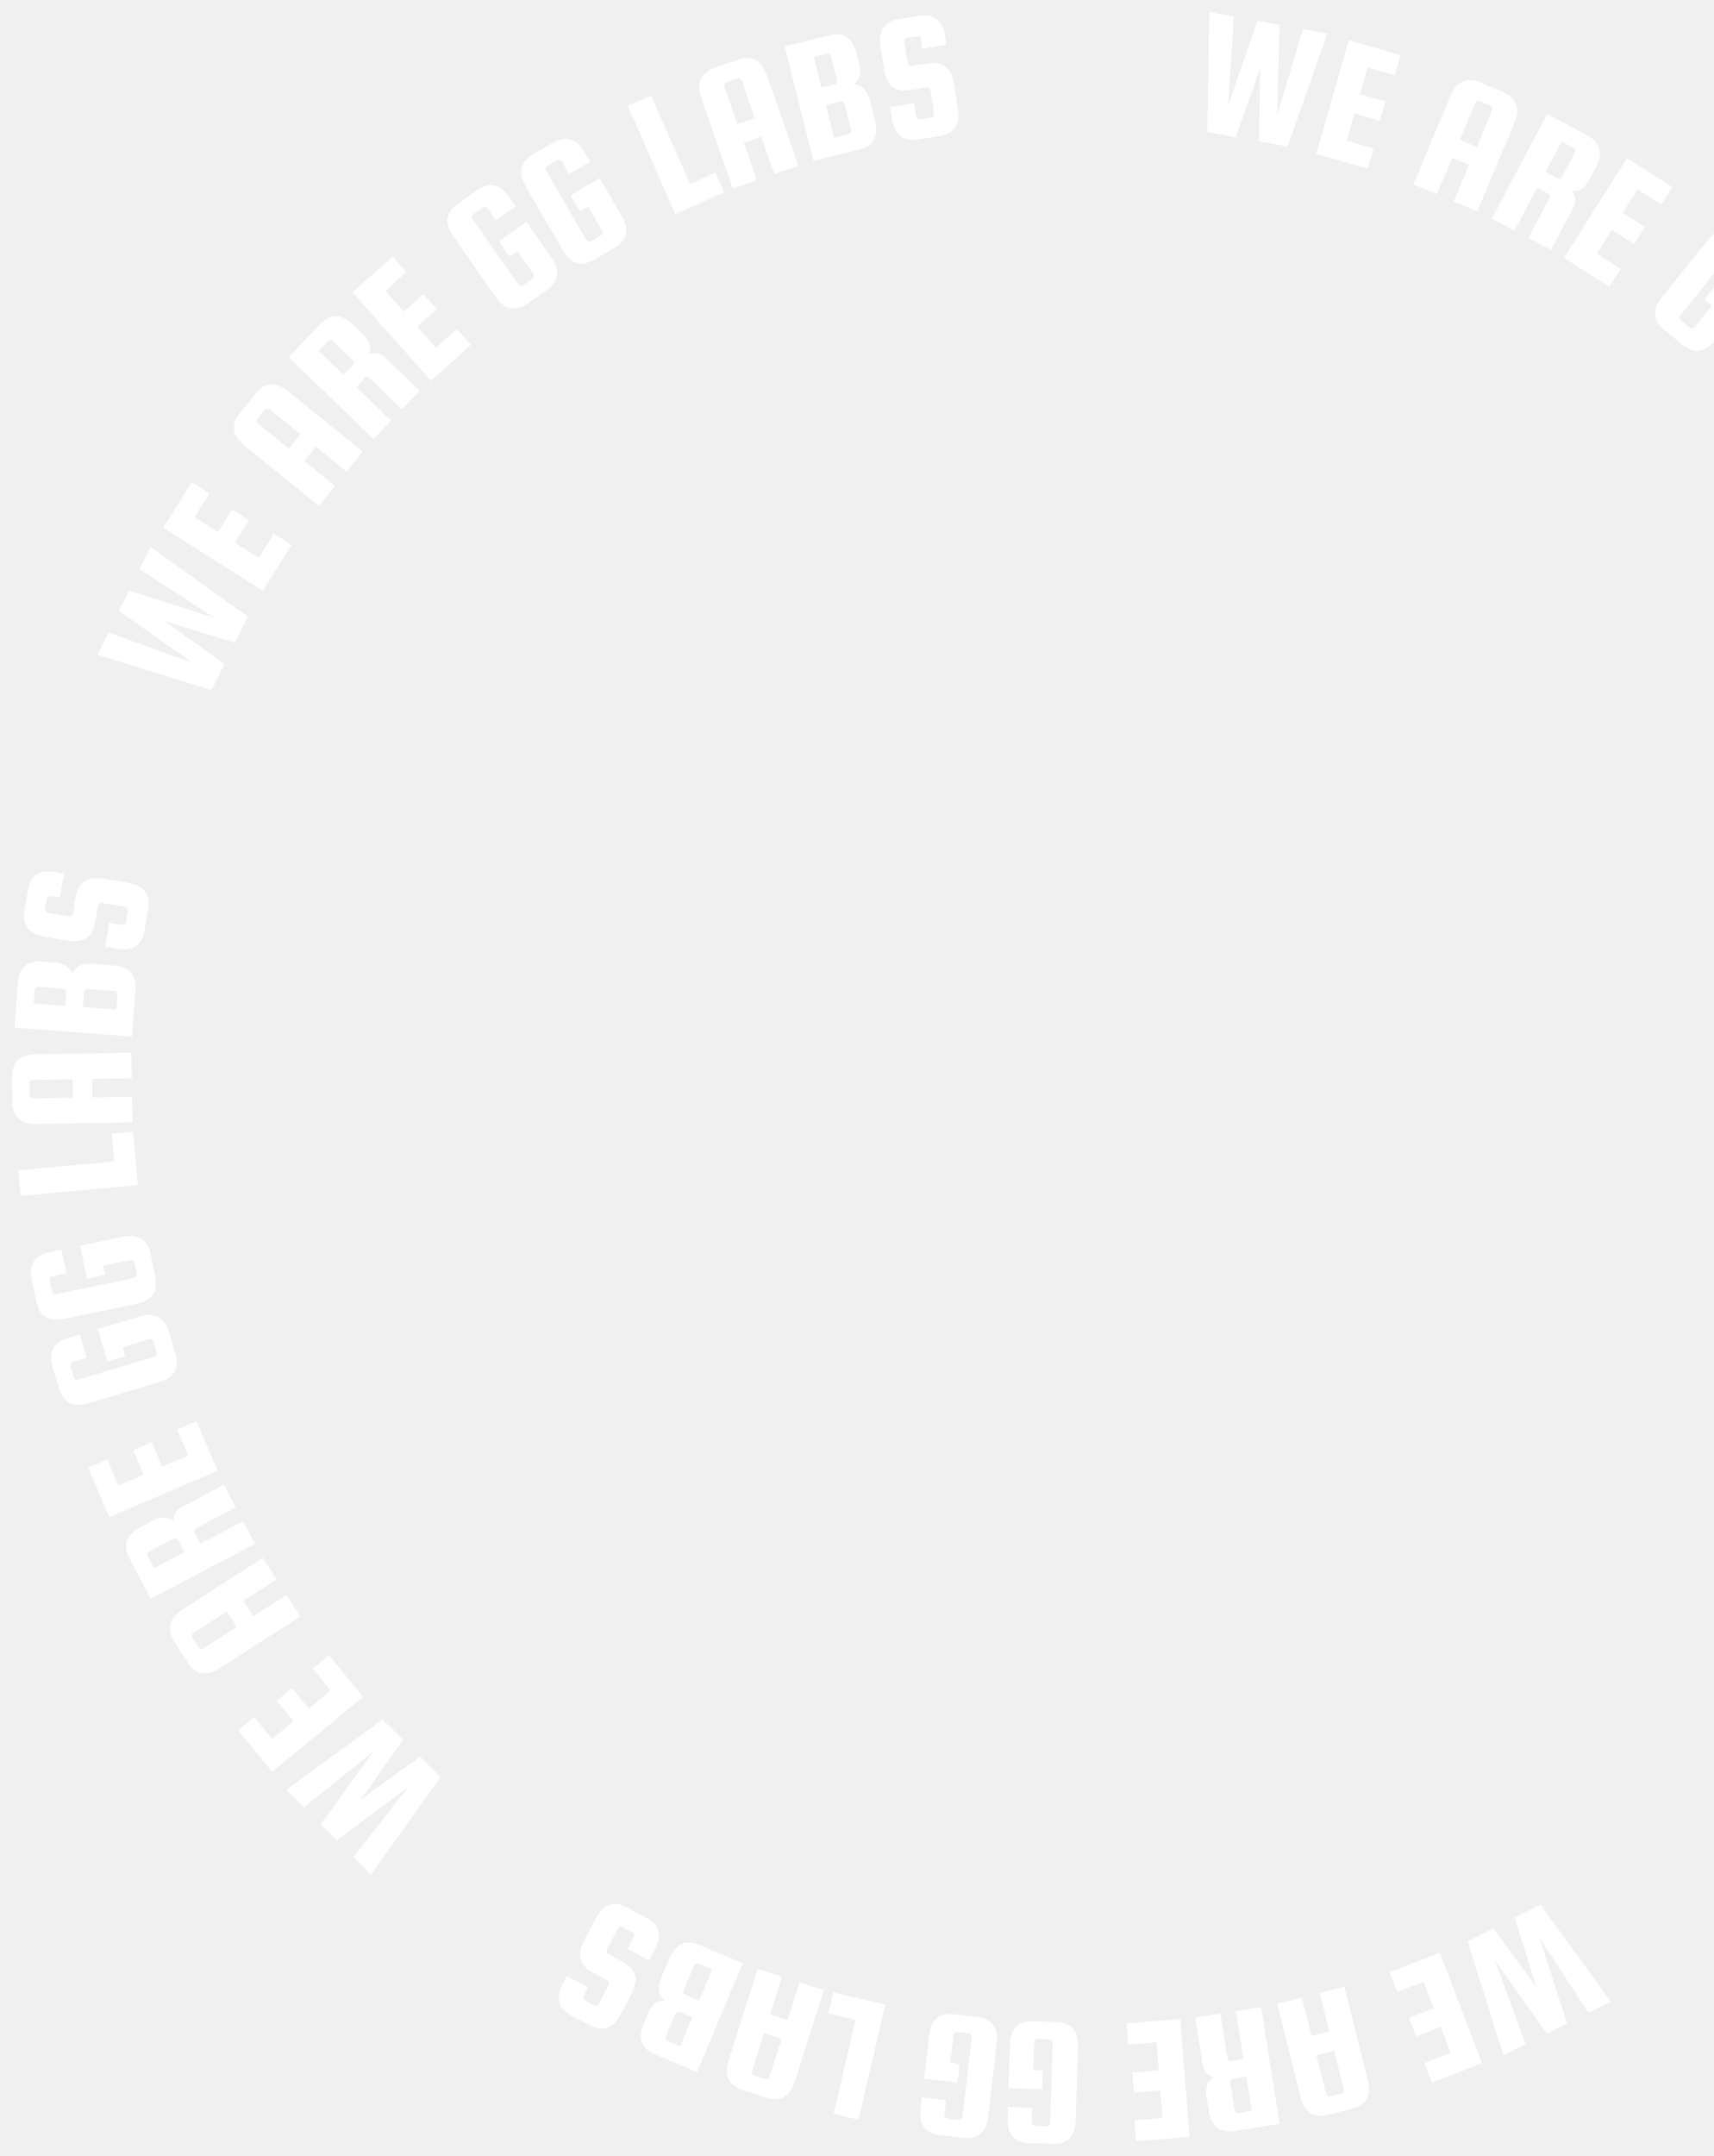
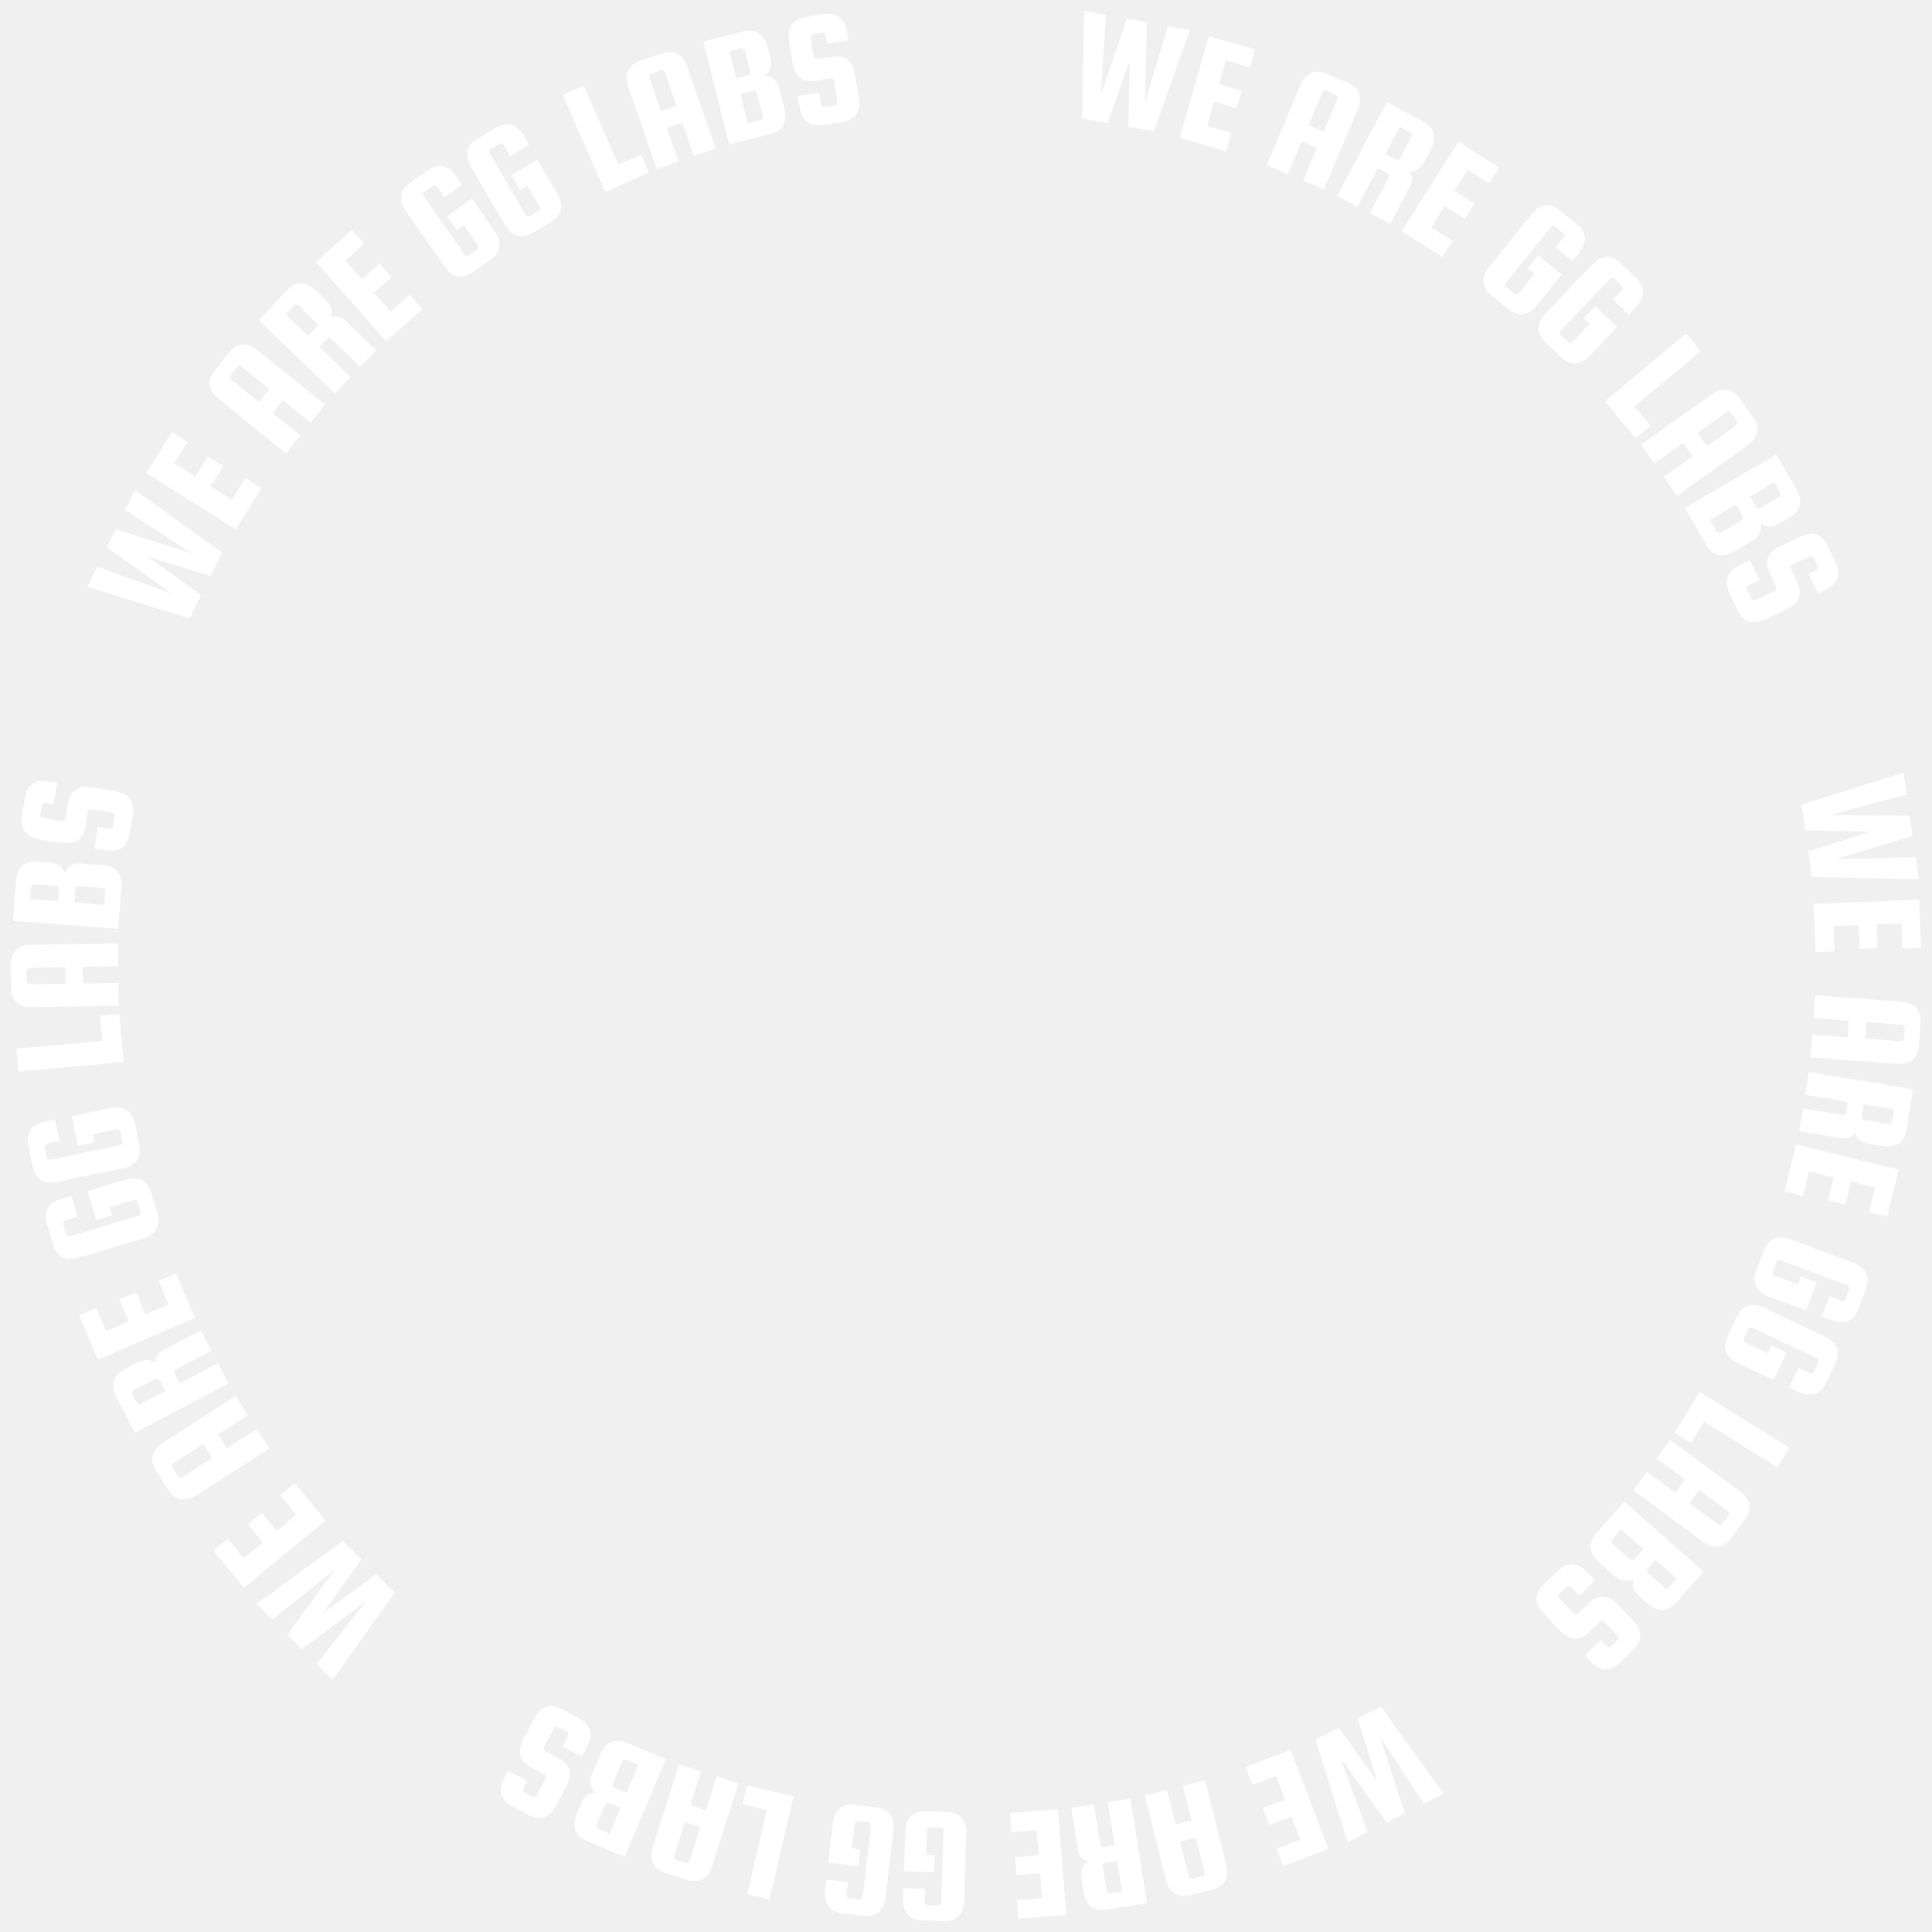
- <svg xmlns="http://www.w3.org/2000/svg" width="97" height="122" viewBox="0 0 97 122" fill="none">
+ <svg xmlns="http://www.w3.org/2000/svg" width="122" height="122" viewBox="0 0 122 122" fill="none">
  <path d="M71.167 1.177L72.421 1.408L72.292 6.503L73.75 1.653L75.126 1.905L72.875 8.291L71.262 7.999L71.329 3.843L69.947 7.761L68.333 7.468L68.455 0.687L69.838 0.939L69.513 5.999L71.167 1.177Z" fill="white" />
  <path d="M76.222 7.958L77.754 8.4L77.422 9.549L74.5 8.706L76.344 2.278L79.266 3.122L78.941 4.258L77.409 3.816L76.975 5.326L78.412 5.74L78.1 6.836L76.663 6.421L76.222 7.958Z" fill="white" />
  <path d="M85.063 5.21C85.849 5.543 86.066 6.128 85.713 6.965L83.612 11.964L82.283 11.4L83.151 9.332L82.195 8.924L81.327 10.992L79.999 10.427L82.1 5.428C82.453 4.591 83.022 4.339 83.808 4.666L85.063 5.21ZM82.629 7.904L83.585 8.312L84.453 6.244C84.473 6.196 84.473 6.142 84.459 6.088C84.439 6.033 84.405 5.999 84.358 5.979L83.761 5.727C83.714 5.707 83.659 5.707 83.612 5.727C83.558 5.747 83.524 5.788 83.504 5.836L82.629 7.904Z" fill="white" />
  <path d="M87.002 10.624L85.721 13.046L84.446 12.365L87.571 6.455L89.836 7.659C90.588 8.06 90.751 8.658 90.331 9.468L89.971 10.155C89.714 10.645 89.375 10.862 88.961 10.808C89.205 11.08 89.225 11.406 89.022 11.801L87.788 14.141L86.514 13.46L87.693 11.223C87.754 11.1 87.734 11.012 87.619 10.951L87.002 10.624ZM88.392 8.005L87.476 9.733L88.148 10.094C88.195 10.121 88.249 10.121 88.297 10.107C88.351 10.087 88.392 10.053 88.412 10.005L89.131 8.645C89.158 8.597 89.165 8.543 89.151 8.488C89.137 8.434 89.103 8.393 89.056 8.366L88.392 8.005Z" fill="white" />
  <path d="M90.377 14.359L91.726 15.216L91.089 16.229L88.519 14.597L92.092 8.951L94.661 10.584L94.031 11.577L92.682 10.72L91.841 12.046L93.102 12.849L92.492 13.808L91.231 13.005L90.377 14.359Z" fill="white" />
  <path d="M96.466 16.956L97.13 16.126L98.615 17.33L97.076 19.242C96.506 19.949 95.889 20.038 95.225 19.5L94.215 18.684C93.55 18.147 93.503 17.528 94.073 16.813L96.683 13.569C97.252 12.861 97.869 12.773 98.533 13.31L99.543 14.127C100.208 14.664 100.255 15.283 99.686 15.997L99.293 16.487L98.228 15.623L98.737 14.997C98.77 14.957 98.784 14.902 98.784 14.848C98.777 14.793 98.757 14.746 98.716 14.712L98.215 14.303C98.174 14.27 98.12 14.256 98.066 14.263C98.011 14.27 97.964 14.297 97.93 14.338L95.11 17.847C95.076 17.888 95.062 17.942 95.062 17.997C95.062 18.051 95.089 18.099 95.13 18.133L95.638 18.541C95.679 18.575 95.733 18.589 95.788 18.582C95.842 18.575 95.889 18.548 95.923 18.507L96.899 17.29L96.466 16.956Z" fill="white" />
+   <path d="M100.004 20.1L100.736 19.331L102.112 20.651L100.417 22.426C99.794 23.086 99.17 23.12 98.553 22.528L97.618 21.63C97.001 21.038 97.007 20.413 97.631 19.76L100.499 16.746C101.122 16.087 101.746 16.052 102.363 16.644L103.299 17.542C103.916 18.134 103.909 18.76 103.285 19.413L102.851 19.868L101.861 18.916L102.417 18.331C102.458 18.29 102.472 18.243 102.478 18.188C102.478 18.134 102.458 18.086 102.417 18.046L101.95 17.597C101.909 17.556 101.861 17.542 101.807 17.542C101.753 17.542 101.705 17.569 101.665 17.61L98.56 20.868C98.519 20.909 98.506 20.957 98.499 21.011C98.499 21.066 98.519 21.113 98.553 21.154L99.021 21.603C99.061 21.644 99.109 21.657 99.163 21.657C99.218 21.651 99.265 21.63 99.306 21.589L100.384 20.46L100.004 20.1Z" fill="white" />
+   <path d="M103.211 25.671L104.221 26.888L103.286 27.671L101.354 25.344L106.472 21.059L107.394 22.168L103.211 25.671Z" fill="white" />
+   <path d="M110.68 26.323C111.175 27.017 111.047 27.629 110.308 28.16L105.901 31.295L105.067 30.112L106.891 28.812L106.287 27.962L104.464 29.261L103.63 28.078L108.043 24.935C108.782 24.412 109.399 24.493 109.894 25.194L110.68 26.323ZM107.196 27.323L107.799 28.173L109.623 26.874C109.67 26.84 109.697 26.799 109.704 26.745C109.718 26.69 109.704 26.643 109.677 26.595L109.304 26.064C109.27 26.017 109.23 25.997 109.175 25.99C109.121 25.983 109.067 25.997 109.026 26.024L107.196 27.323Z" fill="white" />
+   <path d="M111.19 33.057C111.278 33.527 111.075 33.901 110.58 34.193L109.549 34.799C108.763 35.254 108.16 35.118 107.733 34.377L106.397 32.078L112.16 28.711L113.454 30.935C113.881 31.677 113.705 32.275 112.919 32.731L112.397 33.037C111.915 33.309 111.515 33.316 111.19 33.057ZM108.682 33.622L109.97 32.867C110.017 32.84 110.051 32.799 110.065 32.744C110.078 32.69 110.078 32.642 110.051 32.595L109.624 31.86L107.977 32.826L108.404 33.561C108.431 33.608 108.472 33.636 108.526 33.649C108.58 33.656 108.634 33.649 108.682 33.622ZM112.424 31.112L112.038 30.452L110.499 31.35L110.885 32.01C110.912 32.057 110.953 32.085 111.007 32.098C111.061 32.112 111.116 32.105 111.163 32.078L112.349 31.384C112.397 31.357 112.431 31.316 112.444 31.262C112.458 31.207 112.451 31.16 112.424 31.112Z" fill="white" />
+   <path d="M114.783 37.478L114.2 36.233L114.675 36.009C114.722 35.989 114.763 35.948 114.783 35.893C114.803 35.839 114.803 35.791 114.783 35.744L114.539 35.227C114.519 35.179 114.478 35.145 114.424 35.125C114.37 35.111 114.315 35.111 114.268 35.132L113.197 35.642C113.149 35.662 113.109 35.703 113.088 35.757C113.068 35.812 113.068 35.859 113.088 35.907L113.481 36.75C113.834 37.532 113.603 38.111 112.797 38.492L111.502 39.104C110.682 39.492 110.092 39.301 109.726 38.526L109.21 37.424C108.844 36.648 109.075 36.07 109.895 35.682L110.519 35.39L111.102 36.635L110.431 36.954C110.383 36.975 110.349 37.016 110.322 37.07C110.302 37.124 110.302 37.172 110.322 37.22L110.593 37.798C110.614 37.845 110.654 37.879 110.709 37.9C110.763 37.92 110.81 37.913 110.865 37.886L112.051 37.328C112.098 37.308 112.132 37.267 112.159 37.213C112.18 37.158 112.18 37.111 112.153 37.063L111.759 36.22C111.393 35.444 111.624 34.866 112.444 34.478L113.644 33.907C114.464 33.519 115.054 33.71 115.42 34.485L115.908 35.526C116.274 36.301 116.044 36.88 115.224 37.267L114.783 37.478Z" fill="white" />
+   <path d="M120.592 51.51L120.775 52.782L115.914 54.258L120.965 54.122L121.161 55.517L114.409 55.387L114.179 53.762L118.131 52.517L113.989 52.435L113.758 50.81L120.206 48.79L120.402 50.184L115.514 51.469L120.592 51.51Z" fill="white" />
+   <path d="M115.774 58.482L115.841 60.081L114.648 60.128L114.519 57.081L121.183 56.802L121.312 59.849L120.139 59.897L120.072 58.299L118.506 58.367L118.567 59.863L117.435 59.911L117.374 58.414L115.774 58.482Z" fill="white" />
+   <path d="M121.176 65.998C121.115 66.849 120.627 67.243 119.725 67.175L114.329 66.774L114.437 65.332L116.668 65.502L116.742 64.461L114.512 64.291L114.62 62.849L120.017 63.25C120.918 63.319 121.339 63.781 121.278 64.631L121.176 65.998ZM117.854 64.543L117.78 65.584L120.01 65.754C120.064 65.76 120.112 65.74 120.159 65.706C120.2 65.672 120.227 65.624 120.234 65.57L120.281 64.917C120.288 64.862 120.268 64.815 120.227 64.774C120.186 64.733 120.146 64.713 120.085 64.706L117.854 64.543Z" fill="white" />
+   <path d="M116.682 69.569L113.99 69.127L114.221 67.699L120.804 68.78L120.39 71.317C120.254 72.161 119.739 72.508 118.838 72.365L118.078 72.242C117.536 72.154 117.224 71.902 117.136 71.487C116.96 71.807 116.655 71.93 116.221 71.862L113.617 71.433L113.848 70.005L116.343 70.413C116.478 70.433 116.56 70.379 116.58 70.249L116.682 69.569ZM119.597 70.052L117.678 69.733L117.556 70.487C117.549 70.542 117.563 70.59 117.597 70.637C117.631 70.678 117.678 70.705 117.732 70.719L119.244 70.97C119.299 70.977 119.346 70.97 119.393 70.936C119.441 70.902 119.468 70.862 119.475 70.807L119.597 70.052Z" fill="white" />
+   <path d="M114.234 73.956L113.854 75.514L112.695 75.228L113.42 72.269L119.894 73.868L119.169 76.827L118.03 76.548L118.41 74.99L116.891 74.616L116.532 76.072L115.434 75.8L115.793 74.344L114.234 73.956Z" fill="white" />
+   <path d="M113.712 80.594L114.709 80.969L114.044 82.757L111.746 81.9C110.899 81.581 110.621 81.023 110.919 80.22L111.373 79.003C111.671 78.2 112.241 77.962 113.095 78.275L116.986 79.731C117.834 80.05 118.112 80.608 117.813 81.411L117.359 82.628C117.061 83.431 116.492 83.669 115.637 83.356L115.048 83.138L115.529 81.853L116.281 82.132C116.336 82.152 116.383 82.152 116.437 82.132C116.492 82.111 116.525 82.077 116.546 82.023L116.769 81.411C116.79 81.356 116.783 81.309 116.763 81.261C116.736 81.213 116.702 81.179 116.647 81.159L112.437 79.588C112.383 79.567 112.336 79.567 112.282 79.588C112.227 79.608 112.193 79.642 112.173 79.697L111.949 80.309C111.929 80.356 111.936 80.411 111.956 80.458C111.983 80.506 112.017 80.54 112.071 80.561L113.529 81.105L113.712 80.594Z" fill="white" />
+   <path d="M111.86 84.962L112.823 85.418L112.009 87.146L109.792 86.098C108.972 85.71 108.742 85.132 109.108 84.357L109.664 83.18C110.03 82.405 110.619 82.214 111.44 82.602L115.195 84.384C116.016 84.772 116.246 85.35 115.88 86.125L115.324 87.302C114.958 88.077 114.368 88.268 113.548 87.88L112.979 87.608L113.562 86.363L114.287 86.71C114.335 86.737 114.389 86.737 114.443 86.724C114.497 86.71 114.538 86.676 114.558 86.622L114.836 86.03C114.857 85.983 114.863 85.928 114.836 85.88C114.809 85.833 114.782 85.792 114.728 85.765L110.667 83.84C110.619 83.813 110.565 83.813 110.511 83.826C110.457 83.84 110.416 83.874 110.396 83.928L110.118 84.52C110.097 84.568 110.091 84.622 110.118 84.67C110.145 84.717 110.172 84.758 110.226 84.785L111.636 85.452L111.86 84.962Z" fill="white" />
+   <path d="M107.609 89.77L106.782 91.117L105.745 90.478L107.331 87.9L112.998 91.423L112.239 92.654L107.609 89.77Z" fill="white" />
+   <path d="M109.347 97.096C108.845 97.783 108.228 97.858 107.496 97.32L103.137 94.11L103.991 92.94L105.794 94.266L106.411 93.423L104.608 92.097L105.462 90.927L109.821 94.137C110.553 94.675 110.669 95.287 110.16 95.981L109.347 97.096ZM107.299 94.09L106.682 94.933L108.486 96.259C108.533 96.293 108.581 96.307 108.635 96.3C108.689 96.293 108.737 96.266 108.764 96.225L109.15 95.702C109.184 95.654 109.191 95.606 109.184 95.552C109.17 95.498 109.143 95.45 109.103 95.423L107.299 94.09Z" fill="white" />
+   <path d="M103.151 99.688C102.738 99.919 102.317 99.844 101.89 99.47L100.995 98.674C100.318 98.076 100.257 97.45 100.819 96.811L102.568 94.818L107.571 99.239L105.877 101.171C105.314 101.81 104.69 101.831 104.012 101.232L103.558 100.831C103.145 100.463 103.009 100.083 103.151 99.688ZM101.823 97.484L102.941 98.477C102.982 98.511 103.029 98.532 103.084 98.532C103.138 98.532 103.185 98.511 103.219 98.471L103.775 97.831L102.345 96.566L101.789 97.205C101.755 97.246 101.734 97.294 101.741 97.348C101.748 97.403 101.782 97.443 101.823 97.484ZM105.382 100.253L105.883 99.681L104.548 98.498L104.046 99.069C104.012 99.11 103.992 99.157 103.999 99.212C104.006 99.266 104.026 99.314 104.067 99.348L105.097 100.253C105.138 100.287 105.185 100.307 105.239 100.307C105.3 100.314 105.341 100.293 105.382 100.253Z" fill="white" />
  <path d="M100.094 104.517L101.084 103.565L101.45 103.946C101.491 103.987 101.538 104.007 101.592 104.014C101.646 104.021 101.694 104 101.735 103.959L102.141 103.565C102.182 103.524 102.202 103.483 102.202 103.422C102.202 103.368 102.182 103.32 102.141 103.279L101.321 102.422C101.28 102.381 101.24 102.361 101.179 102.354C101.124 102.347 101.077 102.368 101.036 102.408L100.365 103.055C99.741 103.633 99.118 103.599 98.501 102.953L97.511 101.912C96.887 101.252 96.881 100.633 97.498 100.041L98.379 99.198C98.996 98.606 99.619 98.64 100.243 99.3L100.718 99.803L99.728 100.756L99.213 100.218C99.172 100.177 99.131 100.157 99.07 100.15C99.016 100.143 98.969 100.164 98.928 100.205L98.467 100.647C98.426 100.688 98.406 100.728 98.406 100.79C98.406 100.844 98.426 100.892 98.467 100.932L99.369 101.885C99.409 101.926 99.45 101.946 99.511 101.953C99.565 101.96 99.613 101.939 99.653 101.898L100.324 101.252C100.941 100.66 101.565 100.694 102.189 101.354L103.104 102.32C103.728 102.98 103.734 103.599 103.118 104.191L102.29 104.986C101.674 105.578 101.05 105.544 100.426 104.884L100.094 104.517Z" fill="white" />
  <path d="M88.703 114.502L87.564 115.08L84.615 110.931L86.357 115.685L85.103 116.318L83.07 109.856L84.534 109.115L86.974 112.482L85.734 108.516L87.198 107.775L91.164 113.264L89.91 113.897L87.137 109.659L88.703 114.502Z" fill="white" />
  <path d="M80.58 112.142L79.088 112.714L78.661 111.591L81.502 110.503L83.881 116.754L81.041 117.842L80.62 116.74L82.112 116.169L81.549 114.7L80.153 115.237L79.746 114.176L81.142 113.639L80.58 112.142Z" fill="white" />
  <path d="M75.184 119.665C74.357 119.876 73.835 119.536 73.612 118.651L72.29 113.387L73.686 113.033L74.235 115.21L75.246 114.951L74.696 112.775L76.093 112.421L77.415 117.686C77.639 118.57 77.334 119.114 76.506 119.325L75.184 119.665ZM75.517 116.039L74.507 116.298L75.056 118.475C75.069 118.529 75.096 118.57 75.144 118.604C75.191 118.638 75.239 118.645 75.293 118.631L75.923 118.475C75.978 118.461 76.018 118.427 76.045 118.379C76.073 118.332 76.079 118.277 76.066 118.223L75.517 116.039Z" fill="white" />
  <path d="M70.385 116.509L69.958 113.802L71.381 113.577L72.432 120.182L69.897 120.583C69.056 120.719 68.561 120.338 68.419 119.434L68.297 118.672C68.209 118.128 68.351 117.747 68.71 117.536C68.351 117.468 68.141 117.216 68.066 116.781L67.653 114.169L69.076 113.944L69.476 116.448C69.497 116.584 69.571 116.645 69.7 116.618L70.385 116.509ZM70.853 119.44L70.548 117.509L69.795 117.631C69.741 117.638 69.7 117.665 69.666 117.713C69.632 117.76 69.626 117.808 69.632 117.862L69.876 119.386C69.883 119.44 69.91 119.488 69.958 119.522C69.998 119.556 70.053 119.57 70.107 119.563L70.853 119.44Z" fill="white" />
  <path d="M65.457 115.563L63.864 115.692L63.769 114.495L66.799 114.25L67.335 120.916L64.305 121.161L64.21 119.984L65.803 119.855L65.681 118.29L64.189 118.413L64.101 117.277L65.593 117.154L65.457 115.563Z" fill="white" />
  <path d="M59.023 117.162L58.989 118.223L57.084 118.161L57.166 115.699C57.193 114.788 57.634 114.352 58.488 114.38L59.783 114.42C60.637 114.448 61.044 114.917 61.016 115.828L60.881 119.991C60.854 120.903 60.413 121.338 59.559 121.311L58.264 121.27C57.41 121.243 57.003 120.773 57.03 119.862L57.05 119.229L58.42 119.277L58.393 120.086C58.393 120.141 58.406 120.188 58.447 120.229C58.481 120.27 58.528 120.297 58.583 120.297L59.233 120.318C59.288 120.318 59.335 120.297 59.376 120.263C59.416 120.222 59.437 120.175 59.437 120.12L59.586 115.618C59.586 115.563 59.572 115.516 59.532 115.468C59.498 115.427 59.45 115.407 59.396 115.4L58.745 115.379C58.691 115.379 58.644 115.4 58.603 115.434C58.562 115.475 58.542 115.522 58.542 115.577L58.488 117.134L59.023 117.162Z" fill="white" />
  <path d="M54.317 116.794L54.195 117.849L52.304 117.624L52.589 115.182C52.69 114.278 53.172 113.876 54.012 113.978L55.3 114.128C56.148 114.23 56.514 114.727 56.412 115.631L55.931 119.767C55.822 120.671 55.348 121.073 54.507 120.971L53.219 120.821C52.372 120.719 52.005 120.222 52.107 119.318L52.182 118.692L53.544 118.849L53.45 119.651C53.443 119.706 53.456 119.753 53.49 119.801C53.524 119.848 53.565 119.869 53.619 119.876L54.263 119.95C54.317 119.957 54.365 119.944 54.405 119.903C54.446 119.862 54.473 119.821 54.48 119.767L55.002 115.291C55.009 115.237 54.995 115.189 54.961 115.142C54.927 115.094 54.887 115.067 54.833 115.06L54.188 114.985C54.134 114.978 54.087 114.992 54.046 115.033C54.005 115.067 53.978 115.114 53.971 115.169L53.788 116.72L54.317 116.794Z" fill="white" />
  <path d="M48.421 114.292L46.889 113.931L47.167 112.741L50.109 113.428L48.591 119.944L47.187 119.617L48.421 114.292Z" fill="white" />
  <path d="M42.048 118.271C41.235 118.012 40.97 117.448 41.242 116.584L42.889 111.415L44.265 111.857L43.587 113.992L44.577 114.312L45.255 112.176L46.631 112.618L44.984 117.788C44.706 118.652 44.163 118.958 43.35 118.699L42.048 118.271ZM44.238 115.373L43.248 115.054L42.57 117.189C42.557 117.244 42.557 117.291 42.577 117.346C42.597 117.4 42.638 117.427 42.692 117.448L43.309 117.645C43.364 117.665 43.411 117.659 43.458 117.631C43.506 117.604 43.54 117.563 43.553 117.509L44.238 115.373Z" fill="white" />
  <path d="M37.613 113.197C37.261 112.877 37.2 112.455 37.423 111.925L37.891 110.823C38.243 109.986 38.813 109.734 39.599 110.061L42.04 111.095L39.45 117.257L37.084 116.257C36.298 115.924 36.081 115.339 36.433 114.503L36.671 113.938C36.881 113.435 37.193 113.19 37.613 113.197ZM37.789 115.496L38.494 115.795L39.186 114.149L38.481 113.85C38.433 113.829 38.379 113.829 38.332 113.85C38.284 113.87 38.243 113.911 38.223 113.958L37.688 115.224C37.667 115.271 37.667 115.326 37.681 115.38C37.708 115.434 37.742 115.475 37.789 115.496ZM39.281 111.231L38.698 112.612C38.677 112.659 38.677 112.714 38.691 112.768C38.711 112.823 38.745 112.857 38.793 112.877L39.572 113.203L40.311 111.442L39.532 111.115C39.484 111.095 39.43 111.095 39.383 111.115C39.335 111.149 39.301 111.183 39.281 111.231Z" fill="white" />
  <path d="M32.081 111.815L33.295 112.461L33.051 112.924C33.024 112.971 33.017 113.026 33.03 113.08C33.044 113.135 33.078 113.175 33.125 113.203L33.627 113.468C33.674 113.495 33.729 113.495 33.776 113.482C33.83 113.461 33.871 113.427 33.891 113.38L34.447 112.332C34.474 112.284 34.481 112.23 34.468 112.176C34.454 112.121 34.42 112.08 34.373 112.053L33.552 111.618C32.807 111.203 32.644 110.604 33.057 109.815L33.729 108.543C34.156 107.741 34.739 107.537 35.491 107.938L36.569 108.509C37.322 108.911 37.484 109.509 37.064 110.319L36.739 110.931L35.525 110.285L35.871 109.625C35.898 109.577 35.905 109.523 35.891 109.468C35.878 109.414 35.844 109.373 35.796 109.346L35.234 109.047C35.186 109.02 35.132 109.02 35.084 109.033C35.03 109.054 34.99 109.088 34.969 109.135L34.359 110.298C34.332 110.346 34.325 110.4 34.339 110.455C34.352 110.509 34.386 110.55 34.434 110.577L35.254 111.012C36.007 111.414 36.169 112.012 35.749 112.815L35.125 113.992C34.698 114.794 34.115 114.998 33.363 114.597L32.352 114.06C31.6 113.658 31.437 113.06 31.858 112.257L32.081 111.815Z" fill="white" />
  <path d="M19.059 104.136L18.15 103.232L21.14 99.11L17.194 102.272L16.198 101.279L21.662 97.3L22.821 98.457L20.415 101.844L23.77 99.409L24.93 100.565L20.997 106.075L20.001 105.082L23.126 101.103L19.059 104.136Z" fill="white" />
  <path d="M18.715 95.661L17.698 94.423L18.62 93.661L20.552 96.015L15.407 100.266L13.475 97.912L14.383 97.164L15.4 98.402L16.607 97.402L15.657 96.246L16.532 95.525L17.481 96.681L18.715 95.661Z" fill="white" />
  <path d="M9.872 92.899C9.411 92.178 9.56 91.573 10.326 91.083L14.876 88.151L15.655 89.369L13.77 90.58L14.333 91.457L16.218 90.246L16.997 91.464L12.448 94.395C11.682 94.885 11.072 94.776 10.611 94.055L9.872 92.899ZM13.398 92.062L12.835 91.185L10.95 92.396C10.903 92.423 10.876 92.471 10.862 92.525C10.848 92.579 10.855 92.627 10.882 92.675L11.235 93.225C11.262 93.273 11.309 93.3 11.364 93.307C11.418 93.314 11.472 93.307 11.513 93.28L13.398 92.062Z" fill="white" />
  <path d="M11.337 87.356L13.758 86.084L14.429 87.363L8.524 90.471L7.331 88.192C6.938 87.437 7.141 86.846 7.941 86.424L8.626 86.064C9.114 85.805 9.514 85.819 9.832 86.097C9.785 85.737 9.954 85.451 10.341 85.247L12.68 84.016L13.351 85.295L11.114 86.472C10.992 86.533 10.965 86.628 11.019 86.744L11.337 87.356ZM8.721 88.737L10.443 87.832L10.09 87.152C10.063 87.104 10.022 87.07 9.968 87.056C9.914 87.043 9.86 87.05 9.812 87.077L8.449 87.791C8.402 87.818 8.368 87.859 8.348 87.907C8.327 87.961 8.334 88.009 8.355 88.056L8.721 88.737Z" fill="white" />
  <path d="M10.652 82.364L10.021 80.888L11.119 80.418L12.312 83.221L6.184 85.853L4.991 83.051L6.069 82.588L6.699 84.064L8.136 83.445L7.547 82.064L8.591 81.616L9.18 82.996L10.652 82.364Z" fill="white" />
  <path d="M7.094 76.738L6.077 77.044L5.535 75.208L7.887 74.507C8.755 74.249 9.311 74.528 9.555 75.351L9.928 76.602C10.172 77.418 9.86 77.963 8.986 78.221L5.006 79.404C4.138 79.663 3.583 79.384 3.338 78.561L2.966 77.31C2.722 76.493 3.033 75.949 3.908 75.691L4.511 75.514L4.904 76.833L4.132 77.065C4.077 77.078 4.037 77.112 4.01 77.16C3.982 77.207 3.976 77.262 3.989 77.31L4.172 77.935C4.186 77.99 4.22 78.024 4.274 78.051C4.321 78.078 4.376 78.078 4.43 78.065L8.735 76.779C8.789 76.765 8.83 76.731 8.857 76.684C8.884 76.636 8.891 76.582 8.877 76.534L8.694 75.908C8.681 75.854 8.647 75.82 8.592 75.793C8.538 75.766 8.491 75.766 8.437 75.779L6.945 76.221L7.094 76.738Z" fill="white" />
  <path d="M5.955 72.139L4.918 72.357L4.531 70.487L6.931 69.99C7.819 69.806 8.348 70.133 8.524 70.969L8.789 72.248C8.958 73.085 8.606 73.595 7.718 73.779L3.65 74.622C2.762 74.806 2.233 74.479 2.057 73.643L1.792 72.364C1.623 71.527 1.975 71.017 2.864 70.833L3.48 70.704L3.758 72.051L2.972 72.214C2.918 72.228 2.877 72.255 2.843 72.296C2.809 72.344 2.803 72.391 2.809 72.445L2.938 73.085C2.952 73.139 2.979 73.18 3.026 73.207C3.074 73.234 3.128 73.248 3.182 73.234L7.582 72.323C7.636 72.309 7.677 72.282 7.711 72.241C7.745 72.194 7.751 72.146 7.745 72.092L7.616 71.452C7.602 71.398 7.575 71.357 7.528 71.33C7.48 71.303 7.426 71.289 7.372 71.303L5.846 71.623L5.955 72.139Z" fill="white" />
  <path d="M6.461 65.726L6.319 64.148L7.532 64.04L7.803 67.06L1.166 67.665L1.037 66.223L6.461 65.726Z" fill="white" />
  <path d="M0.687 60.965C0.673 60.108 1.121 59.672 2.029 59.659L7.439 59.57L7.459 61.019L5.222 61.053L5.236 62.101L7.473 62.067L7.493 63.515L2.083 63.604C1.175 63.617 0.714 63.196 0.7 62.346L0.687 60.965ZM4.124 62.114L4.11 61.074L1.873 61.108C1.819 61.108 1.771 61.128 1.731 61.169C1.69 61.21 1.67 61.257 1.67 61.312L1.683 61.965C1.683 62.019 1.704 62.067 1.744 62.101C1.785 62.135 1.832 62.155 1.887 62.155L4.124 62.114Z" fill="white" />
  <path d="M4.077 55.122C4.267 54.687 4.646 54.489 5.216 54.537L6.409 54.626C7.311 54.694 7.731 55.156 7.67 56.006L7.466 58.652L0.823 58.149L1.013 55.585C1.074 54.734 1.562 54.34 2.463 54.408L3.067 54.456C3.616 54.496 3.955 54.714 4.077 55.122ZM1.962 56.02L1.907 56.782L3.684 56.918L3.738 56.156C3.745 56.102 3.724 56.054 3.684 56.013C3.643 55.972 3.602 55.952 3.541 55.945L2.179 55.836C2.124 55.83 2.077 55.85 2.029 55.884C1.989 55.918 1.968 55.965 1.962 56.02ZM6.463 56.074L4.972 55.965C4.917 55.959 4.87 55.979 4.822 56.013C4.782 56.047 4.755 56.088 4.755 56.142L4.687 56.993L6.585 57.135L6.646 56.292C6.653 56.238 6.633 56.19 6.592 56.149C6.565 56.102 6.517 56.081 6.463 56.074Z" fill="white" />
  <path d="M3.614 49.422L3.39 50.782L2.868 50.701C2.814 50.694 2.766 50.701 2.719 50.735C2.671 50.762 2.644 50.809 2.637 50.864L2.549 51.428C2.542 51.483 2.556 51.531 2.59 51.578C2.624 51.619 2.671 51.646 2.725 51.66L3.898 51.85C3.953 51.857 4 51.85 4.047 51.816C4.095 51.789 4.122 51.741 4.129 51.687L4.278 50.769C4.427 49.925 4.942 49.578 5.824 49.721L7.24 49.953C8.135 50.102 8.515 50.592 8.379 51.435L8.183 52.639C8.047 53.483 7.532 53.83 6.637 53.687L5.952 53.578L6.176 52.218L6.908 52.34C6.963 52.347 7.01 52.34 7.057 52.306C7.105 52.279 7.132 52.231 7.139 52.177L7.24 51.544C7.247 51.49 7.234 51.442 7.2 51.395C7.166 51.354 7.118 51.326 7.064 51.313L5.769 51.095C5.715 51.088 5.668 51.095 5.62 51.129C5.573 51.163 5.546 51.204 5.539 51.258L5.39 52.177C5.254 53.02 4.739 53.367 3.844 53.224L2.529 53.007C1.634 52.857 1.254 52.367 1.39 51.524L1.573 50.388C1.709 49.544 2.224 49.197 3.119 49.34L3.614 49.422Z" fill="white" />
  <path d="M6.733 34.567L7.303 33.418L12.143 34.962L7.906 32.207L8.53 30.949L14.021 34.894L13.296 36.37L9.33 35.152L12.699 37.574L11.974 39.05L5.52 37.05L6.143 35.792L10.896 37.506L6.733 34.567Z" fill="white" />
  <path d="M14.646 31.561L15.493 30.201L16.503 30.84L14.883 33.425L9.236 29.867L10.856 27.283L11.853 27.909L11.005 29.269L12.334 30.105L13.127 28.834L14.09 29.439L13.297 30.711L14.646 31.561Z" fill="white" />
  <path d="M14.449 22.29C14.984 21.623 15.601 21.576 16.313 22.147L20.523 25.555L19.615 26.684L17.872 25.276L17.222 26.092L18.964 27.5L18.055 28.629L13.845 25.221C13.14 24.65 13.052 24.031 13.588 23.364L14.449 22.29ZM16.354 25.385L17.005 24.569L15.262 23.16C15.222 23.127 15.168 23.113 15.113 23.113C15.059 23.12 15.011 23.14 14.978 23.181L14.571 23.691C14.537 23.732 14.523 23.786 14.53 23.841C14.537 23.895 14.564 23.943 14.605 23.977L16.354 25.385Z" fill="white" />
  <path d="M20.177 21.909L22.143 23.807L21.14 24.847L16.34 20.209L18.116 18.352C18.706 17.733 19.329 17.746 19.98 18.372L20.536 18.909C20.93 19.29 21.052 19.678 20.889 20.066C21.214 19.902 21.54 19.977 21.851 20.283L23.75 22.12L22.746 23.161L20.93 21.406C20.828 21.311 20.733 21.311 20.645 21.406L20.177 21.909ZM18.041 19.855L19.445 21.209L19.974 20.657C20.014 20.617 20.028 20.569 20.028 20.515C20.021 20.46 20.001 20.413 19.96 20.372L18.855 19.304C18.814 19.263 18.767 19.243 18.713 19.243C18.658 19.243 18.611 19.263 18.57 19.297L18.041 19.855Z" fill="white" />
  <path d="M24.672 19.684L25.865 18.617L26.658 19.515L24.387 21.541L19.953 16.542L22.225 14.515L23.004 15.393L21.811 16.46L22.855 17.637L23.974 16.644L24.726 17.494L23.608 18.487L24.672 19.684Z" fill="white" />
  <path d="M28.847 14.522L28.237 13.652L29.796 12.55L31.206 14.563C31.729 15.304 31.64 15.923 30.942 16.42L29.878 17.168C29.18 17.658 28.569 17.535 28.047 16.787L25.661 13.38C25.139 12.638 25.227 12.019 25.925 11.523L26.99 10.774C27.688 10.285 28.298 10.407 28.82 11.155L29.18 11.672L28.061 12.461L27.6 11.802C27.566 11.754 27.525 11.727 27.471 11.713C27.417 11.7 27.369 11.713 27.322 11.74L26.793 12.114C26.746 12.148 26.725 12.189 26.712 12.244C26.705 12.298 26.719 12.352 26.746 12.393L29.329 16.08C29.363 16.128 29.403 16.155 29.457 16.168C29.512 16.182 29.559 16.168 29.607 16.141L30.135 15.767C30.183 15.733 30.203 15.692 30.217 15.638C30.23 15.583 30.21 15.529 30.183 15.488L29.288 14.209L28.847 14.522Z" fill="white" />
  <path d="M32.828 11.972L32.292 11.053L33.94 10.088L35.18 12.21C35.641 12.992 35.499 13.604 34.767 14.033L33.648 14.692C32.916 15.121 32.319 14.944 31.858 14.162L29.764 10.564C29.303 9.781 29.445 9.169 30.177 8.741L31.296 8.081C32.028 7.652 32.624 7.829 33.086 8.612L33.404 9.156L32.218 9.849L31.811 9.156C31.784 9.108 31.743 9.074 31.689 9.06C31.635 9.047 31.587 9.047 31.54 9.074L30.977 9.401C30.93 9.428 30.902 9.469 30.889 9.523C30.875 9.577 30.882 9.632 30.916 9.679L33.18 13.57C33.208 13.618 33.248 13.652 33.302 13.665C33.357 13.679 33.404 13.679 33.452 13.652L34.014 13.325C34.062 13.298 34.089 13.257 34.102 13.203C34.116 13.148 34.109 13.094 34.075 13.046L33.289 11.7L32.828 11.972Z" fill="white" />
  <path d="M39.053 10.407L40.496 9.768L40.985 10.89L38.225 12.114L35.534 5.993L36.856 5.408L39.053 10.407Z" fill="white" />
  <path d="M41.751 3.387C42.557 3.109 43.106 3.394 43.405 4.251L45.188 9.373L43.825 9.849L43.086 7.734L42.103 8.081L42.842 10.196L41.479 10.672L39.697 5.55C39.398 4.693 39.649 4.122 40.456 3.836L41.751 3.387ZM41.737 7.026L42.72 6.679L41.988 4.564C41.968 4.51 41.934 4.476 41.886 4.448C41.839 4.421 41.785 4.414 41.737 4.435L41.127 4.653C41.073 4.673 41.039 4.707 41.018 4.755C40.998 4.809 40.991 4.857 41.012 4.911L41.737 7.026Z" fill="white" />
  <path d="M48.317 4.768C48.791 4.816 49.096 5.115 49.232 5.666L49.523 6.829C49.747 7.713 49.442 8.257 48.615 8.468L46.046 9.114L44.419 2.625L46.907 2C47.734 1.789 48.256 2.129 48.48 3.013L48.629 3.605C48.764 4.142 48.663 4.53 48.317 4.768ZM46.798 3.04L46.059 3.224L46.493 4.958L47.232 4.775C47.286 4.761 47.327 4.727 47.354 4.679C47.381 4.632 47.388 4.577 47.374 4.523L47.042 3.19C47.029 3.135 47.002 3.095 46.954 3.061C46.907 3.027 46.852 3.027 46.798 3.04ZM48.168 7.346L47.802 5.89C47.788 5.836 47.761 5.795 47.714 5.761C47.666 5.727 47.618 5.72 47.564 5.734L46.744 5.938L47.212 7.795L48.032 7.591C48.086 7.577 48.127 7.543 48.154 7.495C48.174 7.448 48.181 7.4 48.168 7.346Z" fill="white" />
  <path d="M53.566 2.537L52.21 2.754L52.129 2.231C52.122 2.176 52.095 2.129 52.047 2.095C52 2.061 51.959 2.047 51.905 2.061L51.342 2.149C51.288 2.156 51.248 2.183 51.214 2.231C51.18 2.278 51.173 2.326 51.18 2.38L51.37 3.557C51.376 3.611 51.403 3.659 51.451 3.693C51.498 3.727 51.546 3.741 51.6 3.734L52.515 3.584C53.356 3.462 53.851 3.843 53.993 4.727L54.217 6.148C54.359 7.046 54.014 7.563 53.173 7.699L51.973 7.89C51.132 8.026 50.637 7.645 50.495 6.747L50.38 6.06L51.736 5.842L51.851 6.577C51.858 6.631 51.885 6.679 51.932 6.713C51.973 6.747 52.027 6.761 52.081 6.754L52.712 6.652C52.766 6.645 52.807 6.618 52.841 6.57C52.874 6.523 52.881 6.475 52.874 6.421L52.671 5.121C52.664 5.067 52.637 5.019 52.59 4.985C52.549 4.951 52.495 4.938 52.441 4.945L51.525 5.094C50.685 5.23 50.19 4.849 50.048 3.951L49.837 2.632C49.695 1.734 50.041 1.217 50.881 1.081L52.014 0.897C52.854 0.761 53.349 1.142 53.492 2.04L53.566 2.537Z" fill="white" />
</svg>
